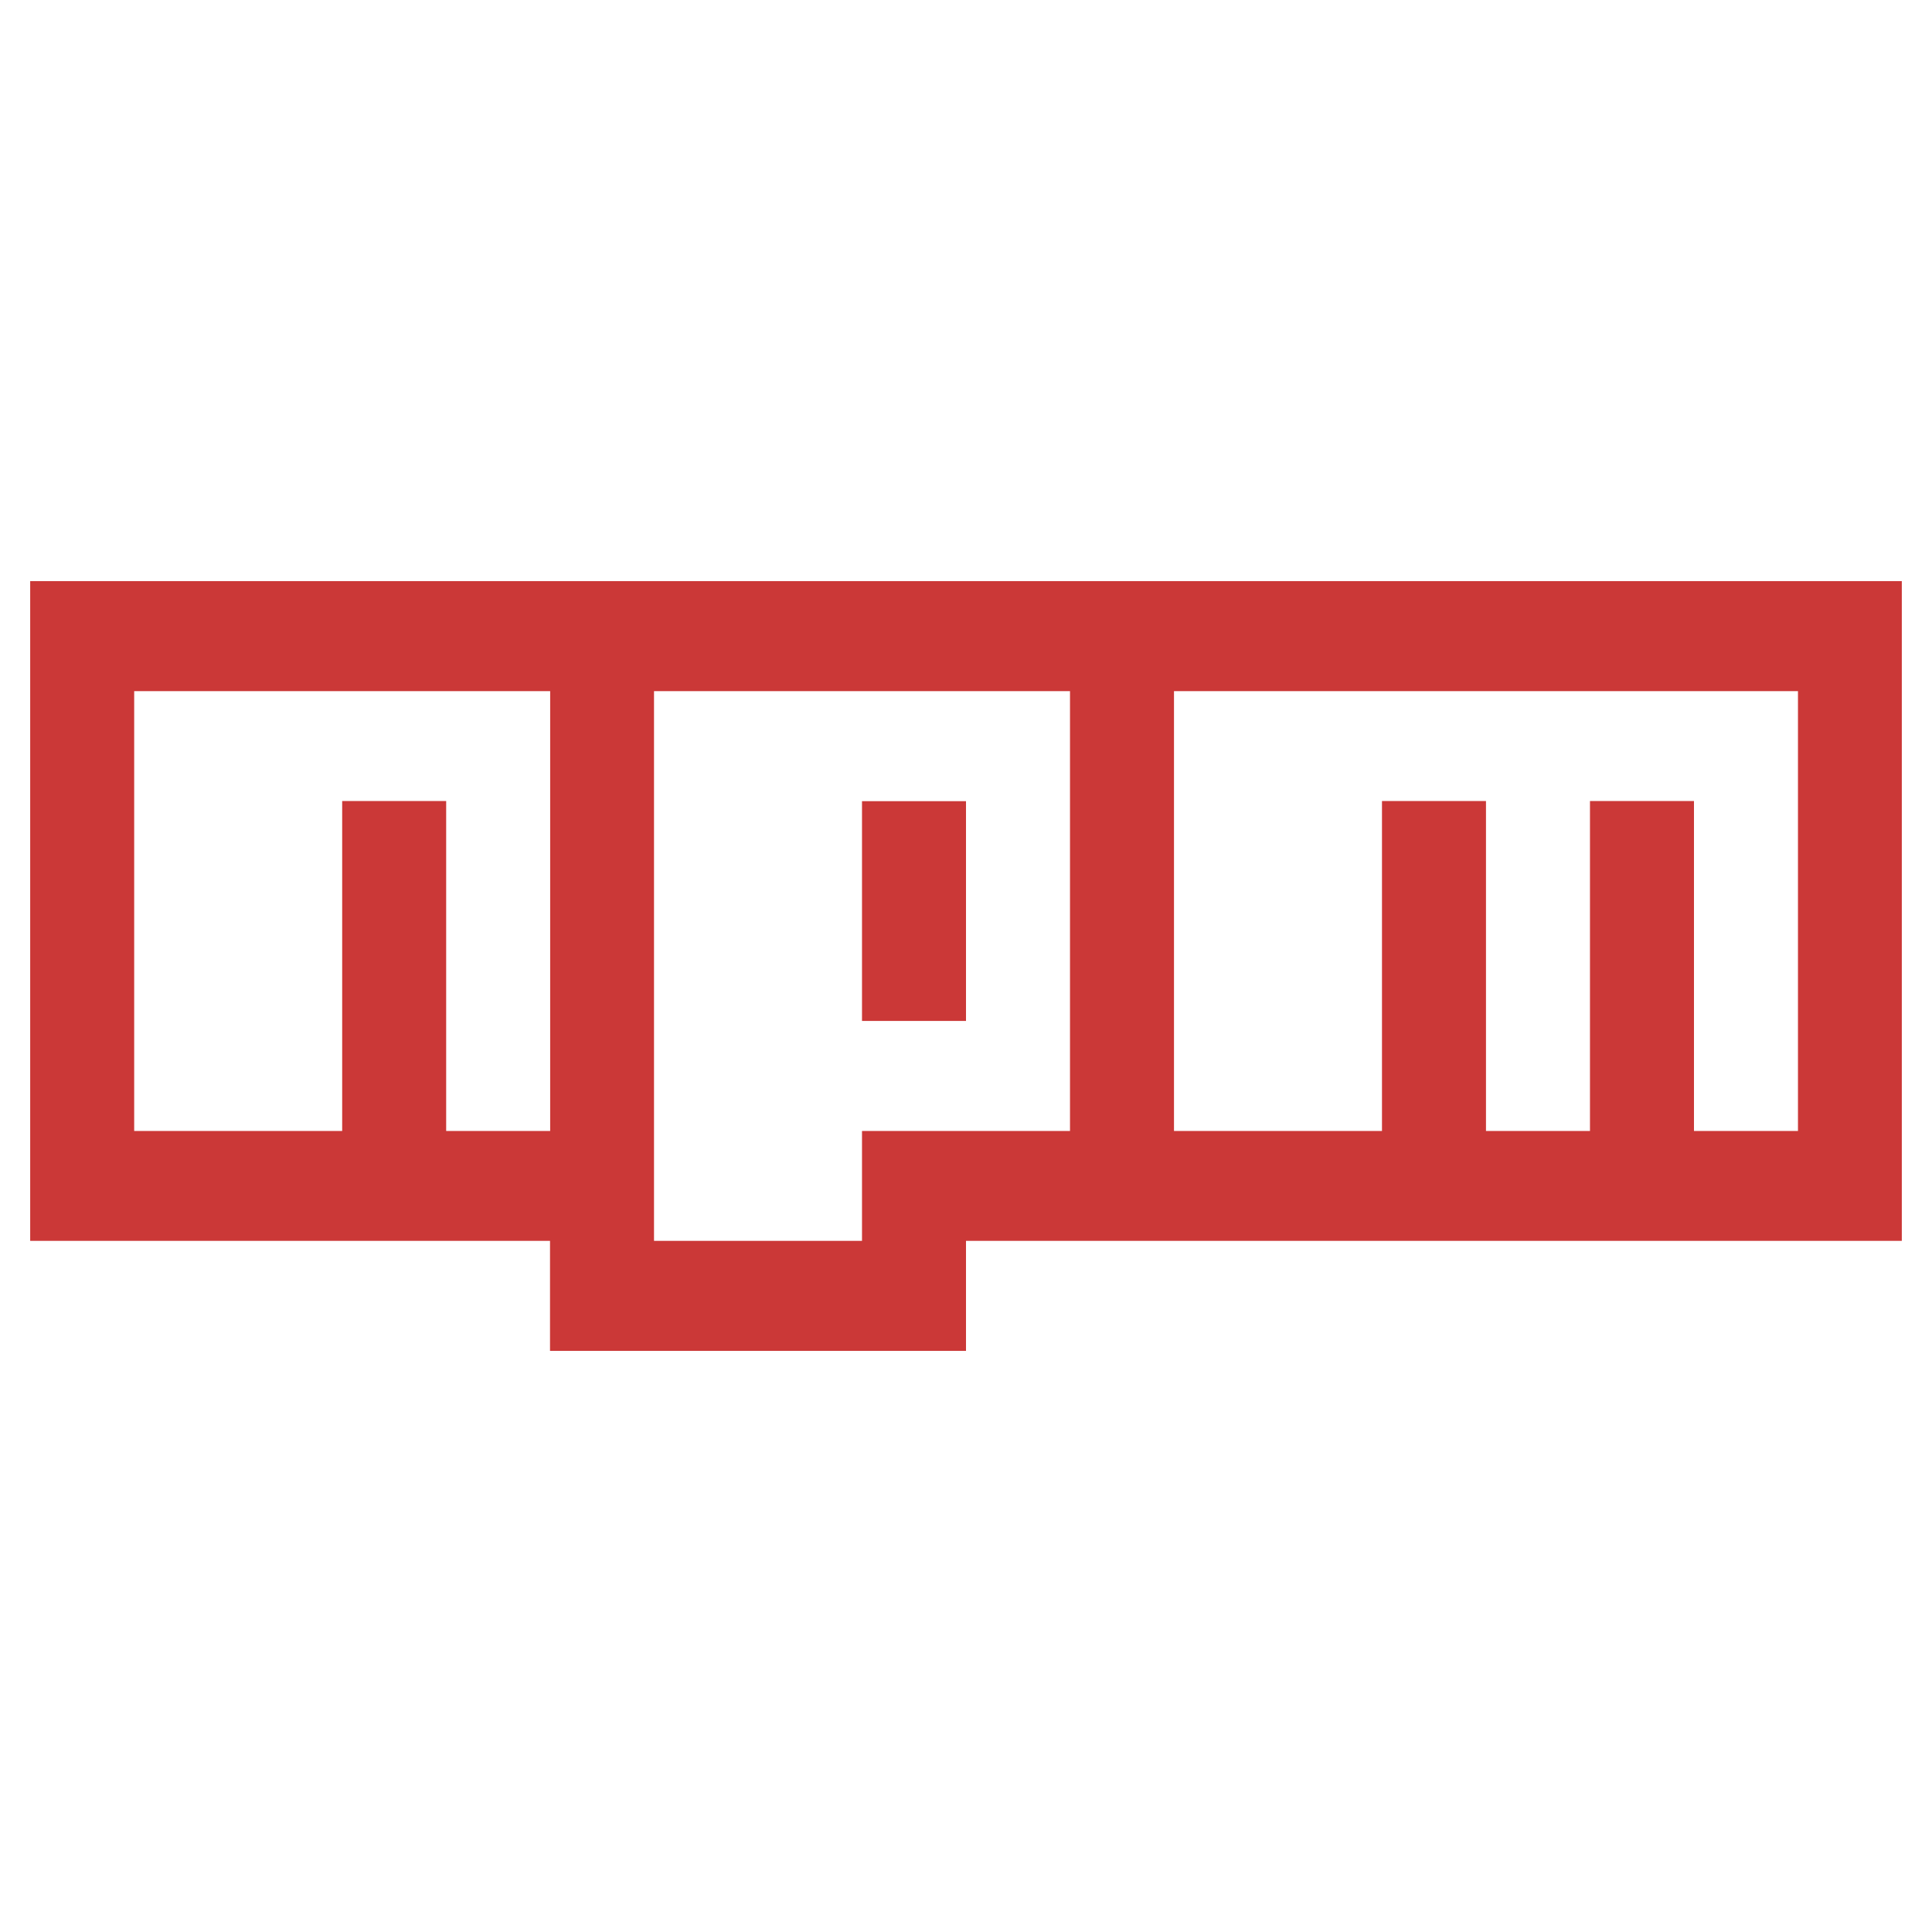
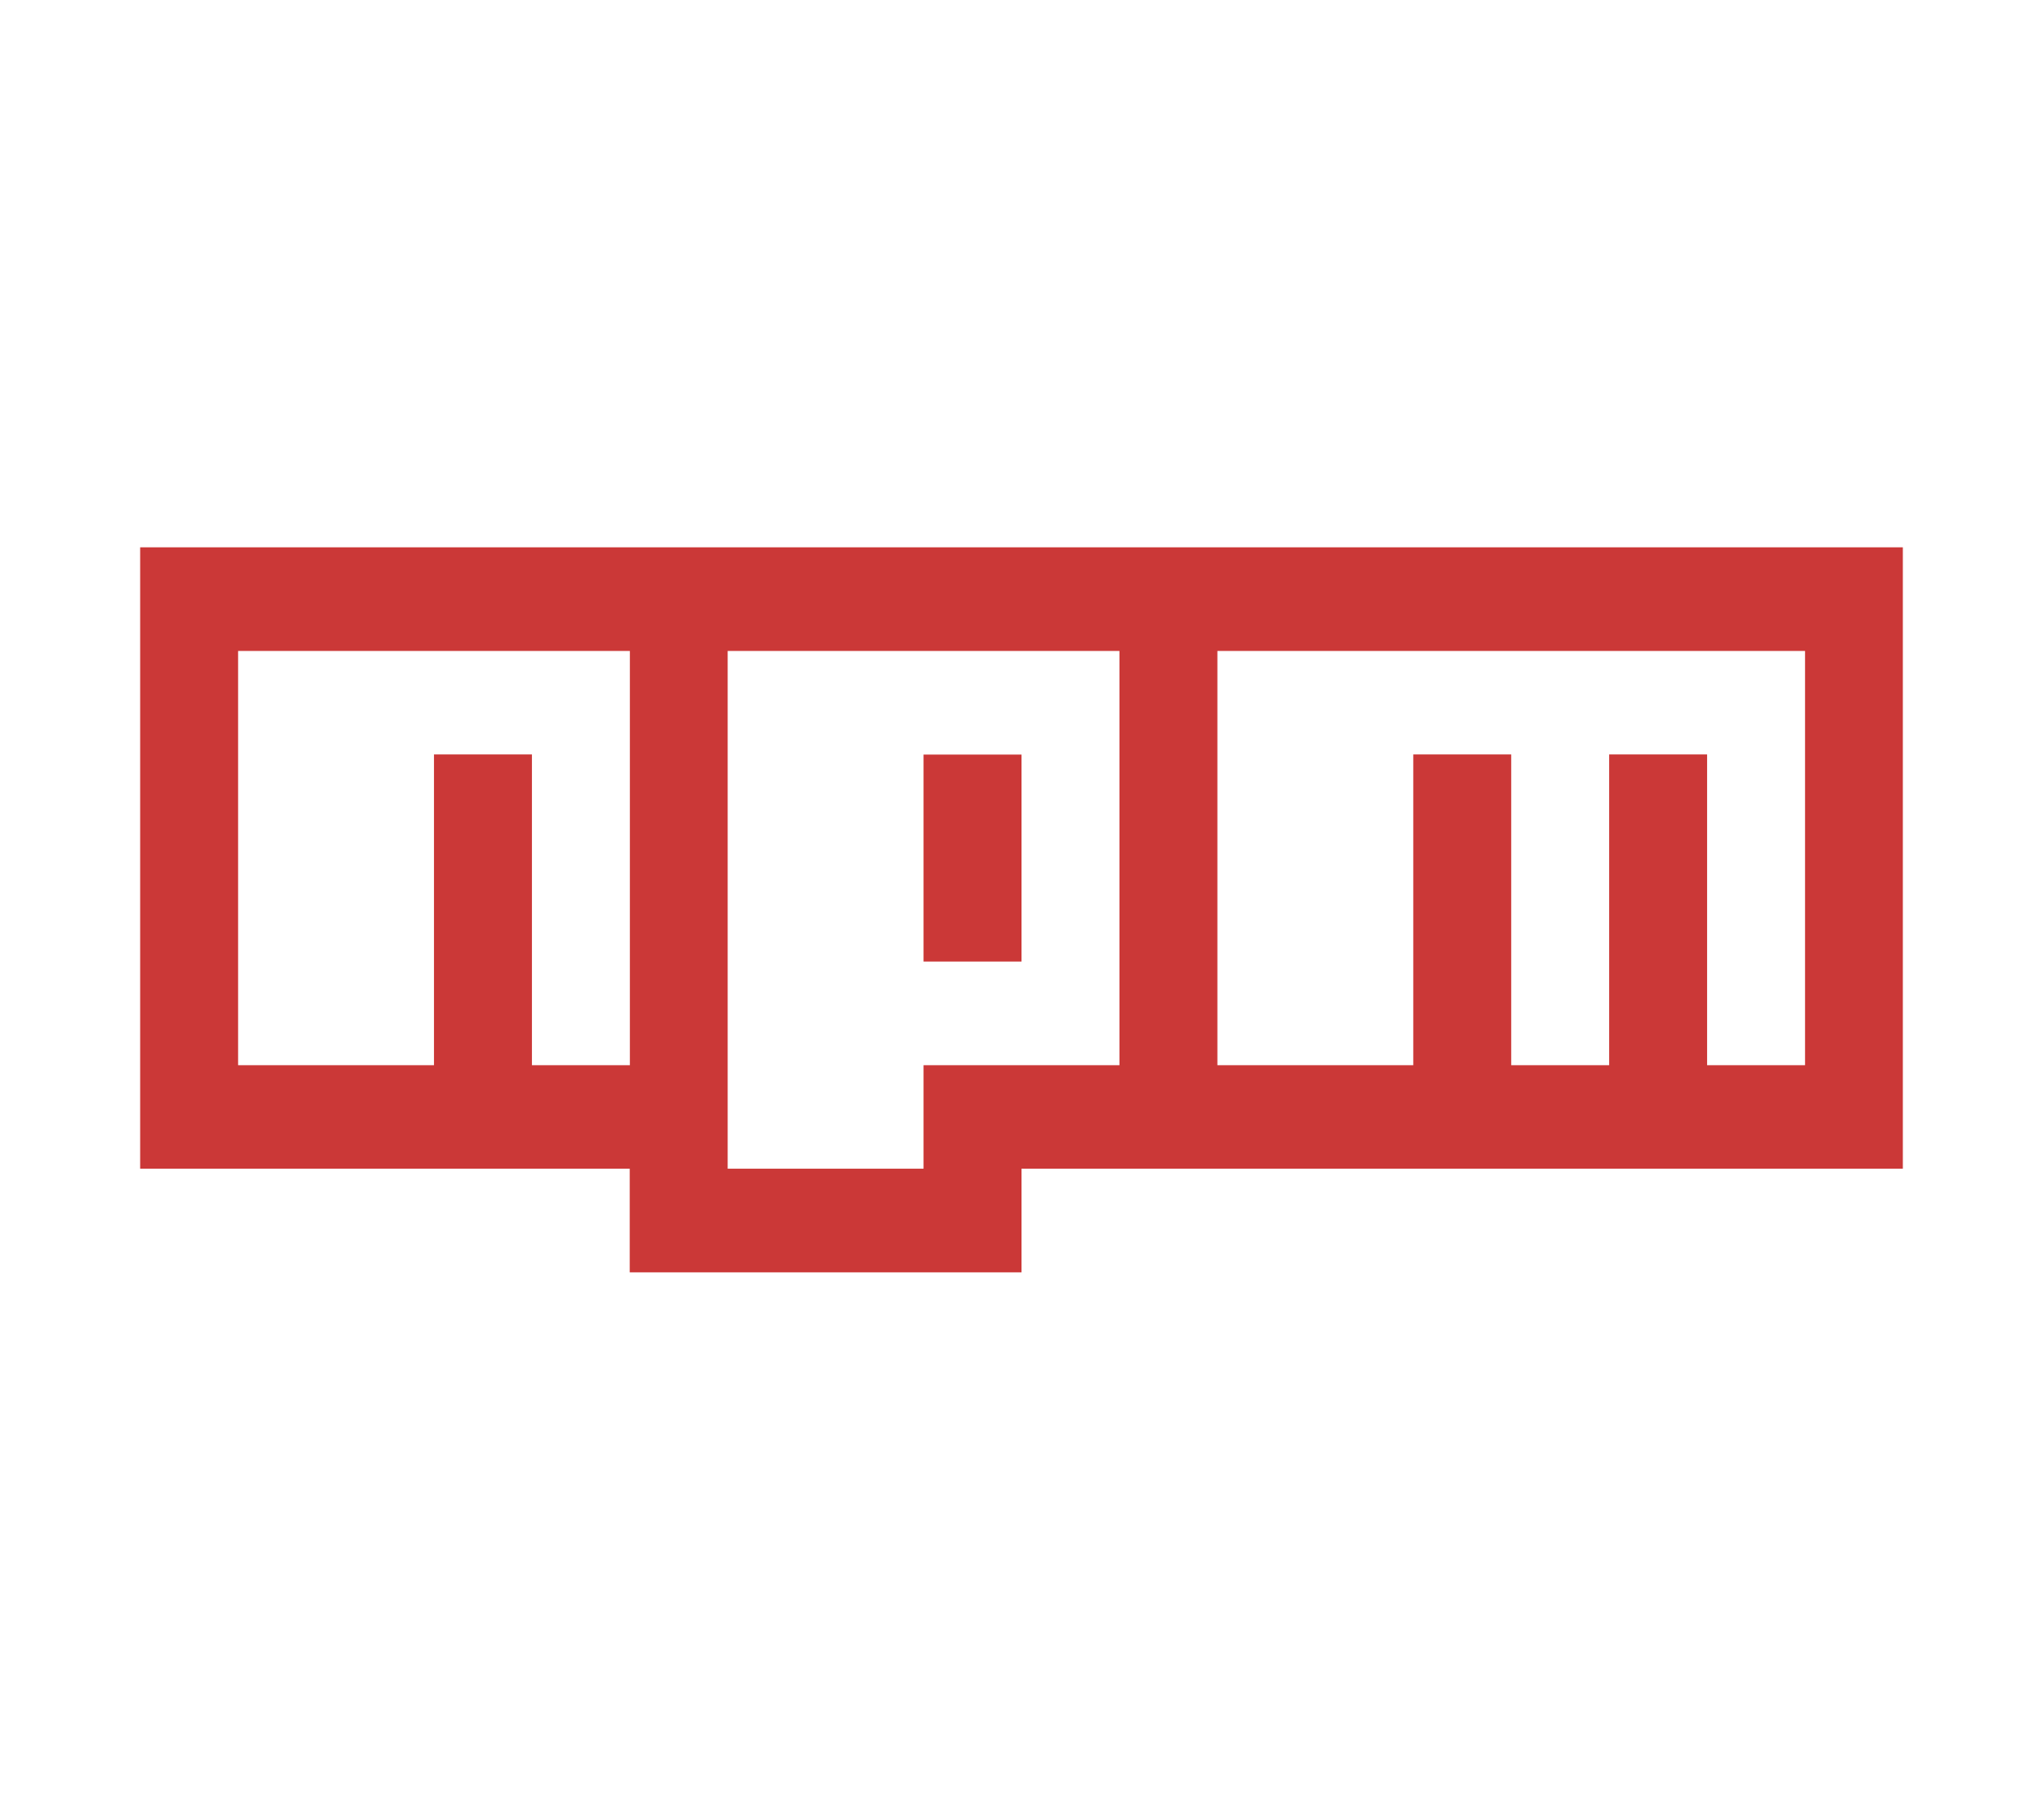
- <svg xmlns="http://www.w3.org/2000/svg" viewBox="0 0 128 128">
+ <svg xmlns="http://www.w3.org/2000/svg" width="256" height="228" viewBox="0 0 128 128">
  <path fill="#cb3837" d="M2 38.5h124v43.71H64v7.29H36.44v-7.29H2Zm6.89 36.43h13.78V53.07h6.89v21.86h6.89V45.79H8.89Zm34.44-29.14v36.42h13.78v-7.28h13.78V45.79Zm13.78 7.29H64v14.56h-6.89Zm20.67-7.29v29.14h13.78V53.07h6.89v21.86h6.89V53.07h6.89v21.86h6.89V45.79Z" />
</svg>
